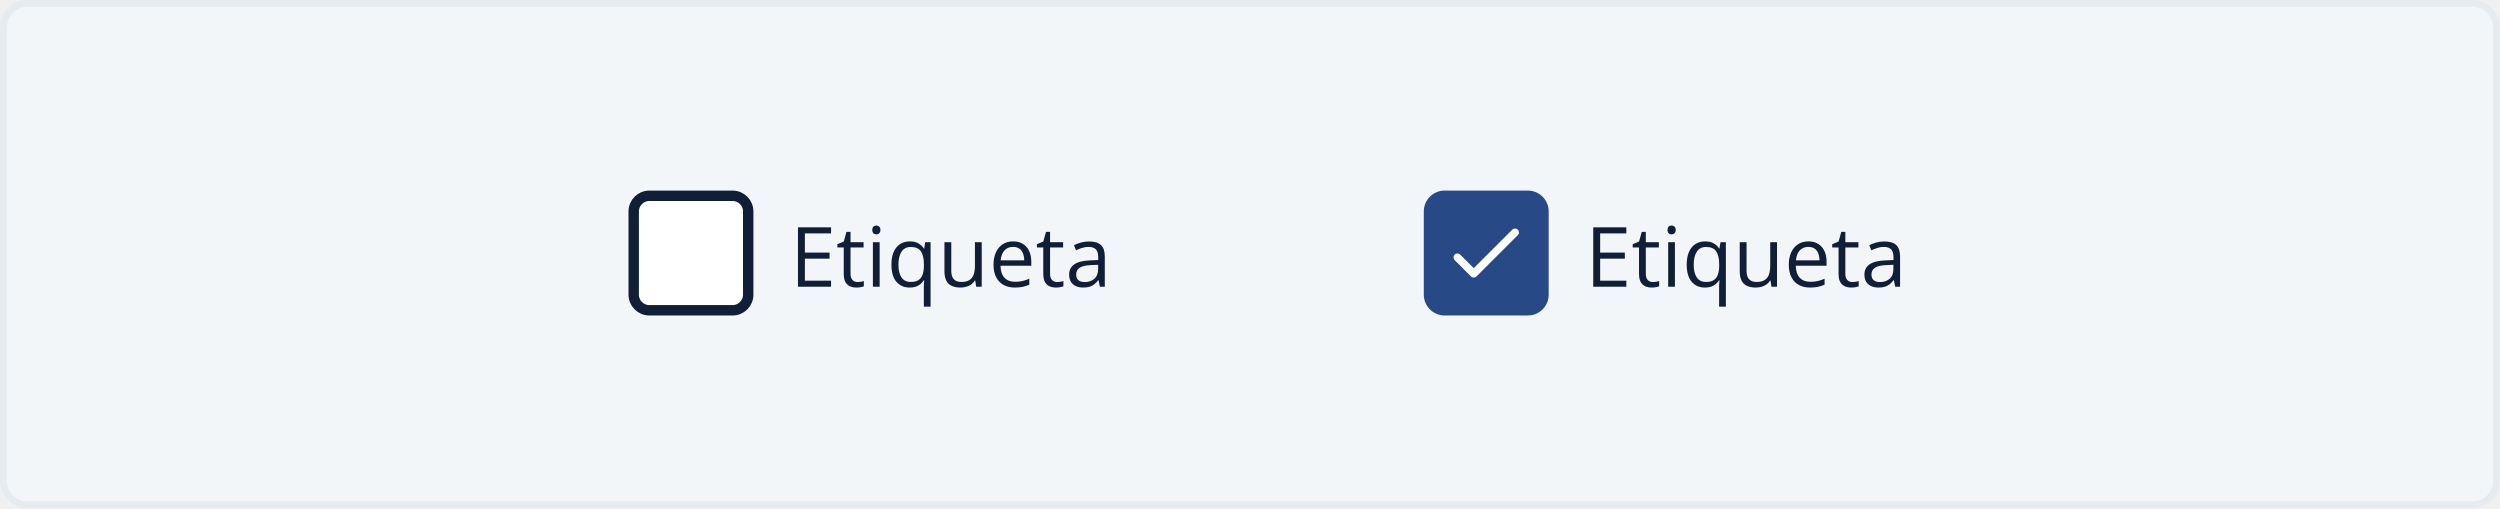
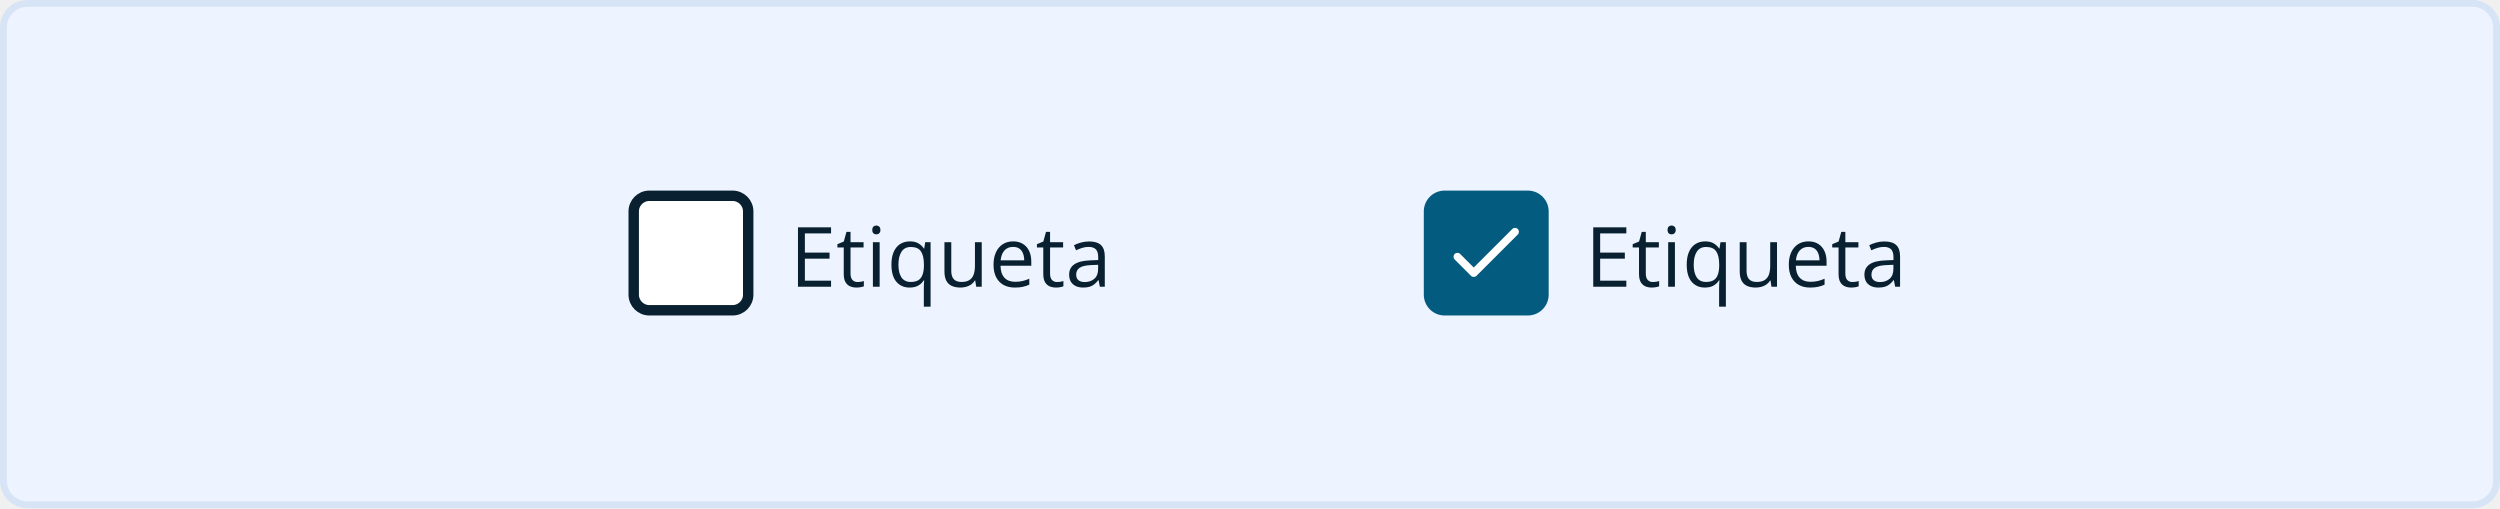
<svg xmlns="http://www.w3.org/2000/svg" width="728" height="148" viewBox="0 0 728 148" fill="none">
-   <rect x="1" y="1" width="726" height="146" rx="7" fill="#F3F6F9" />
-   <rect x="1" y="1" width="726" height="146" rx="7" stroke="#E6EBF0" stroke-width="2" />
+   <rect x="1" y="1" width="726" height="146" rx="7" fill="#EDF4FF" />
+   <rect x="1" y="1" width="726" height="146" rx="7" stroke="#D6E4F6" stroke-width="2" />
  <rect x="184.538" y="57.015" width="33.339" height="33.339" rx="4.546" fill="white" />
-   <rect x="184.538" y="57.015" width="33.339" height="33.339" rx="4.546" stroke="#101E37" stroke-width="3.031" />
-   <path d="M242.005 83.5H232.368V66.192H242.005V67.967H234.38V73.567H241.567V75.319H234.38V81.724H242.005V83.5ZM249.736 82.127C250.059 82.127 250.391 82.099 250.73 82.044C251.069 81.989 251.346 81.921 251.559 81.843V83.37C251.33 83.472 251.01 83.559 250.6 83.63C250.197 83.701 249.803 83.737 249.416 83.737C248.729 83.737 248.106 83.618 247.545 83.382C246.985 83.137 246.535 82.727 246.196 82.15C245.864 81.574 245.698 80.777 245.698 79.759V72.064H243.852V71.105L245.71 70.335L246.492 67.517H247.676V70.525H251.476V72.064H247.676V79.7C247.676 80.513 247.861 81.12 248.232 81.523C248.611 81.925 249.112 82.127 249.736 82.127ZM256.152 70.525V83.5H254.187V70.525H256.152ZM255.193 65.671C255.517 65.671 255.793 65.777 256.022 65.99C256.259 66.195 256.377 66.519 256.377 66.961C256.377 67.395 256.259 67.719 256.022 67.932C255.793 68.145 255.517 68.251 255.193 68.251C254.854 68.251 254.57 68.145 254.341 67.932C254.12 67.719 254.009 67.395 254.009 66.961C254.009 66.519 254.12 66.195 254.341 65.99C254.57 65.777 254.854 65.671 255.193 65.671ZM269.021 89.301V83.737C269.021 83.429 269.029 83.074 269.045 82.671C269.061 82.269 269.088 81.921 269.128 81.629H268.998C268.634 82.229 268.118 82.731 267.447 83.133C266.776 83.535 265.912 83.737 264.854 83.737C263.267 83.737 261.993 83.176 261.03 82.056C260.067 80.935 259.586 79.262 259.586 77.036C259.586 75.576 259.807 74.345 260.249 73.342C260.691 72.34 261.314 71.582 262.119 71.069C262.932 70.548 263.879 70.288 264.96 70.288C265.994 70.288 266.839 70.493 267.494 70.903C268.149 71.306 268.662 71.799 269.033 72.383H269.128L269.424 70.525H270.986V89.301H269.021ZM265.221 82.103C266.136 82.103 266.87 81.933 267.423 81.594C267.975 81.247 268.378 80.726 268.631 80.031C268.891 79.337 269.029 78.472 269.045 77.439V77.024C269.045 75.351 268.761 74.084 268.192 73.224C267.624 72.356 266.634 71.921 265.221 71.921C264.005 71.921 263.102 72.387 262.51 73.319C261.918 74.242 261.622 75.497 261.622 77.083C261.622 78.67 261.918 79.905 262.51 80.789C263.102 81.665 264.005 82.103 265.221 82.103ZM285.88 70.525V83.5H284.27L283.986 81.677H283.879C283.611 82.127 283.263 82.505 282.837 82.813C282.411 83.121 281.93 83.35 281.393 83.5C280.864 83.658 280.3 83.737 279.7 83.737C278.674 83.737 277.814 83.571 277.119 83.24C276.425 82.908 275.9 82.395 275.544 81.701C275.197 81.006 275.024 80.114 275.024 79.025V70.525H277.013V78.883C277.013 79.964 277.257 80.773 277.747 81.31C278.236 81.839 278.982 82.103 279.984 82.103C280.947 82.103 281.713 81.921 282.281 81.558C282.857 81.195 283.271 80.663 283.524 79.96C283.776 79.25 283.903 78.382 283.903 77.356V70.525H285.88ZM295.031 70.288C296.136 70.288 297.083 70.532 297.873 71.022C298.662 71.511 299.266 72.198 299.684 73.082C300.102 73.958 300.312 74.984 300.312 76.16V77.379H291.349C291.373 78.903 291.752 80.063 292.486 80.86C293.22 81.657 294.254 82.056 295.588 82.056C296.409 82.056 297.135 81.981 297.766 81.831C298.398 81.681 299.053 81.46 299.731 81.168V82.896C299.076 83.188 298.425 83.401 297.778 83.535C297.139 83.67 296.381 83.737 295.505 83.737C294.258 83.737 293.169 83.484 292.237 82.979C291.314 82.466 290.596 81.716 290.083 80.73C289.57 79.743 289.313 78.535 289.313 77.107C289.313 75.71 289.546 74.502 290.012 73.484C290.485 72.458 291.148 71.669 292.001 71.117C292.861 70.564 293.871 70.288 295.031 70.288ZM295.008 71.898C293.958 71.898 293.121 72.241 292.498 72.928C291.874 73.615 291.503 74.573 291.385 75.805H298.252C298.244 75.031 298.121 74.352 297.885 73.768C297.656 73.176 297.304 72.719 296.831 72.395C296.357 72.064 295.75 71.898 295.008 71.898ZM307.841 82.127C308.165 82.127 308.496 82.099 308.836 82.044C309.175 81.989 309.451 81.921 309.664 81.843V83.37C309.435 83.472 309.116 83.559 308.705 83.63C308.303 83.701 307.908 83.737 307.521 83.737C306.835 83.737 306.211 83.618 305.651 83.382C305.091 83.137 304.641 82.727 304.301 82.15C303.97 81.574 303.804 80.777 303.804 79.759V72.064H301.957V71.105L303.816 70.335L304.597 67.517H305.781V70.525H309.581V72.064H305.781V79.7C305.781 80.513 305.967 81.12 306.338 81.523C306.716 81.925 307.218 82.127 307.841 82.127ZM317.147 70.311C318.693 70.311 319.842 70.659 320.592 71.353C321.341 72.048 321.716 73.157 321.716 74.68V83.5H320.284L319.905 81.582H319.81C319.447 82.056 319.068 82.454 318.674 82.778C318.279 83.094 317.821 83.334 317.3 83.5C316.787 83.658 316.156 83.737 315.406 83.737C314.617 83.737 313.914 83.599 313.299 83.322C312.691 83.046 312.21 82.628 311.855 82.067C311.507 81.507 311.334 80.797 311.334 79.936C311.334 78.642 311.847 77.648 312.873 76.953C313.899 76.258 315.461 75.88 317.561 75.817L319.798 75.722V74.929C319.798 73.808 319.558 73.022 319.076 72.573C318.595 72.123 317.916 71.898 317.04 71.898C316.361 71.898 315.714 71.996 315.098 72.194C314.483 72.391 313.899 72.624 313.346 72.892L312.742 71.401C313.326 71.101 313.997 70.844 314.755 70.631C315.513 70.418 316.31 70.311 317.147 70.311ZM319.775 77.107L317.798 77.19C316.18 77.253 315.039 77.517 314.376 77.983C313.713 78.449 313.382 79.108 313.382 79.96C313.382 80.702 313.607 81.251 314.057 81.606C314.506 81.961 315.102 82.138 315.844 82.138C316.997 82.138 317.94 81.819 318.674 81.18C319.408 80.54 319.775 79.581 319.775 78.303V77.107Z" fill="#101E37" />
-   <rect x="414.608" y="55.5" width="36.369" height="36.369" rx="6.062" fill="#274986" />
-   <path d="M429.15 78.089L425.206 74.145C424.763 73.702 424.047 73.702 423.603 74.145C423.16 74.588 423.16 75.304 423.603 75.747L428.354 80.498C428.797 80.941 429.513 80.941 429.957 80.498L441.981 68.474C442.424 68.03 442.424 67.314 441.981 66.871C441.538 66.428 440.822 66.428 440.379 66.871L429.15 78.089Z" fill="white" />
-   <path d="M473.589 83.5H463.952V66.192H473.589V67.967H465.965V73.567H473.151V75.319H465.965V81.724H473.589V83.5ZM481.32 82.127C481.644 82.127 481.975 82.099 482.315 82.044C482.654 81.989 482.93 81.921 483.143 81.843V83.37C482.914 83.472 482.595 83.559 482.184 83.63C481.782 83.701 481.387 83.737 481 83.737C480.314 83.737 479.69 83.618 479.13 83.382C478.57 83.137 478.12 82.727 477.78 82.15C477.449 81.574 477.283 80.777 477.283 79.759V72.064H475.436V71.105L477.295 70.335L478.076 67.517H479.26V70.525H483.06V72.064H479.26V79.7C479.26 80.513 479.446 81.12 479.817 81.523C480.195 81.925 480.697 82.127 481.32 82.127ZM487.737 70.525V83.5H485.772V70.525H487.737ZM486.778 65.671C487.101 65.671 487.378 65.777 487.607 65.99C487.843 66.195 487.962 66.519 487.962 66.961C487.962 67.395 487.843 67.719 487.607 67.932C487.378 68.145 487.101 68.251 486.778 68.251C486.438 68.251 486.154 68.145 485.925 67.932C485.704 67.719 485.594 67.395 485.594 66.961C485.594 66.519 485.704 66.195 485.925 65.99C486.154 65.777 486.438 65.671 486.778 65.671ZM500.606 89.301V83.737C500.606 83.429 500.614 83.074 500.629 82.671C500.645 82.269 500.673 81.921 500.712 81.629H500.582C500.219 82.229 499.702 82.731 499.031 83.133C498.36 83.535 497.496 83.737 496.438 83.737C494.852 83.737 493.577 83.176 492.614 82.056C491.652 80.935 491.17 79.262 491.17 77.036C491.17 75.576 491.391 74.345 491.833 73.342C492.275 72.34 492.899 71.582 493.704 71.069C494.517 70.548 495.464 70.288 496.545 70.288C497.579 70.288 498.423 70.493 499.079 70.903C499.734 71.306 500.247 71.799 500.618 72.383H500.712L501.008 70.525H502.571V89.301H500.606ZM496.805 82.103C497.721 82.103 498.455 81.933 499.007 81.594C499.56 81.247 499.963 80.726 500.215 80.031C500.476 79.337 500.614 78.472 500.629 77.439V77.024C500.629 75.351 500.345 74.084 499.777 73.224C499.209 72.356 498.218 71.921 496.805 71.921C495.59 71.921 494.686 72.387 494.094 73.319C493.502 74.242 493.206 75.497 493.206 77.083C493.206 78.67 493.502 79.905 494.094 80.789C494.686 81.665 495.59 82.103 496.805 82.103ZM517.464 70.525V83.5H515.854L515.57 81.677H515.464C515.195 82.127 514.848 82.505 514.422 82.813C513.996 83.121 513.514 83.35 512.977 83.5C512.449 83.658 511.884 83.737 511.284 83.737C510.258 83.737 509.398 83.571 508.704 83.24C508.009 82.908 507.484 82.395 507.129 81.701C506.782 81.006 506.608 80.114 506.608 79.025V70.525H508.597V78.883C508.597 79.964 508.842 80.773 509.331 81.31C509.82 81.839 510.566 82.103 511.569 82.103C512.532 82.103 513.297 81.921 513.865 81.558C514.442 81.195 514.856 80.663 515.108 79.96C515.361 79.25 515.487 78.382 515.487 77.356V70.525H517.464ZM526.616 70.288C527.721 70.288 528.668 70.532 529.457 71.022C530.247 71.511 530.85 72.198 531.269 73.082C531.687 73.958 531.896 74.984 531.896 76.16V77.379H522.934C522.958 78.903 523.337 80.063 524.071 80.86C524.805 81.657 525.838 82.056 527.172 82.056C527.993 82.056 528.719 81.981 529.351 81.831C529.982 81.681 530.637 81.46 531.316 81.168V82.896C530.661 83.188 530.01 83.401 529.363 83.535C528.723 83.67 527.966 83.737 527.089 83.737C525.842 83.737 524.753 83.484 523.822 82.979C522.898 82.466 522.18 81.716 521.667 80.73C521.154 79.743 520.898 78.535 520.898 77.107C520.898 75.71 521.131 74.502 521.596 73.484C522.07 72.458 522.733 71.669 523.585 71.117C524.445 70.564 525.456 70.288 526.616 70.288ZM526.592 71.898C525.543 71.898 524.706 72.241 524.082 72.928C523.459 73.615 523.088 74.573 522.97 75.805H529.836C529.828 75.031 529.706 74.352 529.469 73.768C529.24 73.176 528.889 72.719 528.415 72.395C527.942 72.064 527.334 71.898 526.592 71.898ZM539.426 82.127C539.749 82.127 540.081 82.099 540.42 82.044C540.759 81.989 541.036 81.921 541.249 81.843V83.37C541.02 83.472 540.7 83.559 540.29 83.63C539.887 83.701 539.493 83.737 539.106 83.737C538.419 83.737 537.796 83.618 537.235 83.382C536.675 83.137 536.225 82.727 535.886 82.15C535.554 81.574 535.389 80.777 535.389 79.759V72.064H533.542V71.105L535.4 70.335L536.182 67.517H537.366V70.525H541.166V72.064H537.366V79.7C537.366 80.513 537.551 81.12 537.922 81.523C538.301 81.925 538.802 82.127 539.426 82.127ZM548.731 70.311C550.278 70.311 551.426 70.659 552.176 71.353C552.926 72.048 553.301 73.157 553.301 74.68V83.5H551.868L551.49 81.582H551.395C551.032 82.056 550.653 82.454 550.258 82.778C549.864 83.094 549.406 83.334 548.885 83.5C548.372 83.658 547.741 83.737 546.991 83.737C546.201 83.737 545.499 83.599 544.883 83.322C544.276 83.046 543.794 82.628 543.439 82.067C543.092 81.507 542.918 80.797 542.918 79.936C542.918 78.642 543.431 77.648 544.457 76.953C545.483 76.258 547.046 75.88 549.145 75.817L551.383 75.722V74.929C551.383 73.808 551.142 73.022 550.661 72.573C550.179 72.123 549.501 71.898 548.624 71.898C547.946 71.898 547.299 71.996 546.683 72.194C546.067 72.391 545.483 72.624 544.931 72.892L544.327 71.401C544.911 71.101 545.582 70.844 546.34 70.631C547.097 70.418 547.894 70.311 548.731 70.311ZM551.359 77.107L549.382 77.19C547.764 77.253 546.624 77.517 545.961 77.983C545.298 78.449 544.966 79.108 544.966 79.96C544.966 80.702 545.191 81.251 545.641 81.606C546.091 81.961 546.687 82.138 547.429 82.138C548.581 82.138 549.524 81.819 550.258 81.18C550.992 80.54 551.359 79.581 551.359 78.303V77.107Z" fill="#101E37" />
+   <rect x="184.538" y="57.015" width="33.339" height="33.339" rx="4.546" stroke="#08202F" stroke-width="3.031" />
+   <path d="M242.005 83.5H232.368V66.192H242.005V67.967H234.38V73.567H241.567V75.319H234.38V81.724H242.005V83.5ZM249.736 82.127C250.059 82.127 250.391 82.099 250.73 82.044C251.069 81.989 251.346 81.921 251.559 81.843V83.37C251.33 83.472 251.01 83.559 250.6 83.63C250.197 83.701 249.803 83.737 249.416 83.737C248.729 83.737 248.106 83.618 247.545 83.382C246.985 83.137 246.535 82.727 246.196 82.15C245.864 81.574 245.698 80.777 245.698 79.759V72.064H243.852V71.105L245.71 70.335L246.492 67.517H247.676V70.525H251.476V72.064H247.676V79.7C247.676 80.513 247.861 81.12 248.232 81.523C248.611 81.925 249.112 82.127 249.736 82.127ZM256.152 70.525V83.5H254.187V70.525H256.152ZM255.193 65.671C255.517 65.671 255.793 65.777 256.022 65.99C256.259 66.195 256.377 66.519 256.377 66.961C256.377 67.395 256.259 67.719 256.022 67.932C255.793 68.145 255.517 68.251 255.193 68.251C254.854 68.251 254.57 68.145 254.341 67.932C254.12 67.719 254.009 67.395 254.009 66.961C254.009 66.519 254.12 66.195 254.341 65.99C254.57 65.777 254.854 65.671 255.193 65.671ZM269.021 89.301V83.737C269.021 83.429 269.029 83.074 269.045 82.671C269.061 82.269 269.088 81.921 269.128 81.629H268.997C268.634 82.229 268.117 82.731 267.447 83.133C266.776 83.535 265.911 83.737 264.854 83.737C263.267 83.737 261.993 83.176 261.03 82.056C260.067 80.935 259.586 79.262 259.586 77.036C259.586 75.576 259.807 74.345 260.249 73.342C260.69 72.34 261.314 71.582 262.119 71.069C262.932 70.548 263.879 70.288 264.96 70.288C265.994 70.288 266.839 70.493 267.494 70.903C268.149 71.306 268.662 71.799 269.033 72.383H269.128L269.424 70.525H270.986V89.301H269.021ZM265.221 82.103C266.136 82.103 266.87 81.933 267.423 81.594C267.975 81.247 268.378 80.726 268.63 80.031C268.891 79.337 269.029 78.472 269.045 77.439V77.024C269.045 75.351 268.761 74.084 268.192 73.224C267.624 72.356 266.634 71.921 265.221 71.921C264.005 71.921 263.102 72.387 262.51 73.319C261.918 74.242 261.622 75.497 261.622 77.083C261.622 78.67 261.918 79.905 262.51 80.789C263.102 81.665 264.005 82.103 265.221 82.103ZM285.88 70.525V83.5H284.27L283.986 81.677H283.879C283.611 82.127 283.263 82.505 282.837 82.813C282.411 83.121 281.93 83.35 281.393 83.5C280.864 83.658 280.3 83.737 279.7 83.737C278.674 83.737 277.814 83.571 277.119 83.24C276.424 82.908 275.9 82.395 275.544 81.701C275.197 81.006 275.023 80.114 275.023 79.025V70.525H277.012V78.883C277.012 79.964 277.257 80.773 277.746 81.31C278.236 81.839 278.982 82.103 279.984 82.103C280.947 82.103 281.713 81.921 282.281 81.558C282.857 81.195 283.271 80.663 283.524 79.96C283.776 79.25 283.903 78.382 283.903 77.356V70.525H285.88ZM295.031 70.288C296.136 70.288 297.083 70.532 297.873 71.022C298.662 71.511 299.266 72.198 299.684 73.082C300.102 73.958 300.311 74.984 300.311 76.16V77.379H291.349C291.373 78.903 291.752 80.063 292.486 80.86C293.22 81.657 294.254 82.056 295.588 82.056C296.409 82.056 297.135 81.981 297.766 81.831C298.398 81.681 299.053 81.46 299.731 81.168V82.896C299.076 83.188 298.425 83.401 297.778 83.535C297.139 83.67 296.381 83.737 295.505 83.737C294.258 83.737 293.169 83.484 292.237 82.979C291.314 82.466 290.596 81.716 290.083 80.73C289.57 79.743 289.313 78.535 289.313 77.107C289.313 75.71 289.546 74.502 290.012 73.484C290.485 72.458 291.148 71.669 292.001 71.117C292.861 70.564 293.871 70.288 295.031 70.288ZM295.008 71.898C293.958 71.898 293.121 72.241 292.498 72.928C291.874 73.615 291.503 74.573 291.385 75.805H298.252C298.244 75.031 298.121 74.352 297.884 73.768C297.656 73.176 297.304 72.719 296.831 72.395C296.357 72.064 295.75 71.898 295.008 71.898ZM307.841 82.127C308.165 82.127 308.496 82.099 308.836 82.044C309.175 81.989 309.451 81.921 309.664 81.843V83.37C309.435 83.472 309.116 83.559 308.705 83.63C308.303 83.701 307.908 83.737 307.521 83.737C306.835 83.737 306.211 83.618 305.651 83.382C305.09 83.137 304.641 82.727 304.301 82.15C303.97 81.574 303.804 80.777 303.804 79.759V72.064H301.957V71.105L303.816 70.335L304.597 67.517H305.781V70.525H309.581V72.064H305.781V79.7C305.781 80.513 305.967 81.12 306.338 81.523C306.716 81.925 307.218 82.127 307.841 82.127ZM317.146 70.311C318.693 70.311 319.842 70.659 320.592 71.353C321.341 72.048 321.716 73.157 321.716 74.68V83.5H320.284L319.905 81.582H319.81C319.447 82.056 319.068 82.454 318.674 82.778C318.279 83.094 317.821 83.334 317.3 83.5C316.787 83.658 316.156 83.737 315.406 83.737C314.617 83.737 313.914 83.599 313.299 83.322C312.691 83.046 312.21 82.628 311.854 82.067C311.507 81.507 311.334 80.797 311.334 79.936C311.334 78.642 311.847 77.648 312.873 76.953C313.899 76.258 315.461 75.88 317.561 75.817L319.798 75.722V74.929C319.798 73.808 319.558 73.022 319.076 72.573C318.595 72.123 317.916 71.898 317.04 71.898C316.361 71.898 315.714 71.996 315.098 72.194C314.483 72.391 313.899 72.624 313.346 72.892L312.742 71.401C313.326 71.101 313.997 70.844 314.755 70.631C315.513 70.418 316.31 70.311 317.146 70.311ZM319.775 77.107L317.798 77.19C316.18 77.253 315.039 77.517 314.376 77.983C313.713 78.449 313.382 79.108 313.382 79.96C313.382 80.702 313.607 81.251 314.056 81.606C314.506 81.961 315.102 82.138 315.844 82.138C316.996 82.138 317.94 81.819 318.674 81.18C319.408 80.54 319.775 79.581 319.775 78.303V77.107Z" fill="#08202F" />
+   <rect x="414.608" y="55.5" width="36.369" height="36.369" rx="6.062" fill="#035C80" />
+   <path d="M429.15 77.904L425.206 73.96C424.763 73.517 424.047 73.517 423.603 73.96C423.16 74.403 423.16 75.12 423.603 75.563L428.354 80.314C428.797 80.757 429.513 80.757 429.957 80.314L441.981 68.289C442.424 67.846 442.424 67.13 441.981 66.686C441.538 66.243 440.822 66.243 440.379 66.686L429.15 77.904Z" fill="white" />
+   <path d="M473.589 83.5H463.952V66.192H473.589V67.967H465.965V73.567H473.151V75.319H465.965V81.724H473.589V83.5ZM481.32 82.127C481.644 82.127 481.975 82.099 482.315 82.044C482.654 81.989 482.93 81.921 483.143 81.843V83.37C482.914 83.472 482.595 83.559 482.184 83.63C481.782 83.701 481.387 83.737 481 83.737C480.314 83.737 479.69 83.618 479.13 83.382C478.57 83.137 478.12 82.727 477.78 82.15C477.449 81.574 477.283 80.777 477.283 79.759V72.064H475.436V71.105L477.295 70.335L478.076 67.517H479.26V70.525H483.06V72.064H479.26V79.7C479.26 80.513 479.446 81.12 479.817 81.523C480.195 81.925 480.697 82.127 481.32 82.127ZM487.737 70.525V83.5H485.772V70.525H487.737ZM486.778 65.671C487.101 65.671 487.378 65.777 487.607 65.99C487.843 66.195 487.962 66.519 487.962 66.961C487.962 67.395 487.843 67.719 487.607 67.932C487.378 68.145 487.101 68.251 486.778 68.251C486.438 68.251 486.154 68.145 485.925 67.932C485.704 67.719 485.594 67.395 485.594 66.961C485.594 66.519 485.704 66.195 485.925 65.99C486.154 65.777 486.438 65.671 486.778 65.671ZM500.606 89.301V83.737C500.606 83.429 500.614 83.074 500.629 82.671C500.645 82.269 500.673 81.921 500.712 81.629H500.582C500.219 82.229 499.702 82.731 499.031 83.133C498.36 83.535 497.496 83.737 496.438 83.737C494.852 83.737 493.577 83.176 492.614 82.056C491.652 80.935 491.17 79.262 491.17 77.036C491.17 75.576 491.391 74.345 491.833 73.342C492.275 72.34 492.899 71.582 493.704 71.069C494.517 70.548 495.464 70.288 496.545 70.288C497.579 70.288 498.423 70.493 499.079 70.903C499.734 71.306 500.247 71.799 500.618 72.383H500.712L501.008 70.525H502.571V89.301H500.606ZM496.805 82.103C497.721 82.103 498.455 81.933 499.007 81.594C499.56 81.247 499.963 80.726 500.215 80.031C500.476 79.337 500.614 78.472 500.629 77.439V77.024C500.629 75.351 500.345 74.084 499.777 73.224C499.209 72.356 498.218 71.921 496.805 71.921C495.59 71.921 494.686 72.387 494.094 73.319C493.502 74.242 493.206 75.497 493.206 77.083C493.206 78.67 493.502 79.905 494.094 80.789C494.686 81.665 495.59 82.103 496.805 82.103ZM517.464 70.525V83.5H515.854L515.57 81.677H515.464C515.195 82.127 514.848 82.505 514.422 82.813C513.996 83.121 513.514 83.35 512.977 83.5C512.449 83.658 511.884 83.737 511.284 83.737C510.258 83.737 509.398 83.571 508.704 83.24C508.009 82.908 507.484 82.395 507.129 81.701C506.782 81.006 506.608 80.114 506.608 79.025V70.525H508.597V78.883C508.597 79.964 508.842 80.773 509.331 81.31C509.82 81.839 510.566 82.103 511.569 82.103C512.532 82.103 513.297 81.921 513.865 81.558C514.442 81.195 514.856 80.663 515.108 79.96C515.361 79.25 515.487 78.382 515.487 77.356V70.525H517.464ZM526.616 70.288C527.721 70.288 528.668 70.532 529.457 71.022C530.247 71.511 530.85 72.198 531.269 73.082C531.687 73.958 531.896 74.984 531.896 76.16V77.379H522.934C522.958 78.903 523.337 80.063 524.071 80.86C524.805 81.657 525.838 82.056 527.172 82.056C527.993 82.056 528.719 81.981 529.351 81.831C529.982 81.681 530.637 81.46 531.316 81.168V82.896C530.661 83.188 530.01 83.401 529.363 83.535C528.723 83.67 527.966 83.737 527.089 83.737C525.842 83.737 524.753 83.484 523.822 82.979C522.898 82.466 522.18 81.716 521.667 80.73C521.154 79.743 520.898 78.535 520.898 77.107C520.898 75.71 521.131 74.502 521.596 73.484C522.07 72.458 522.733 71.669 523.585 71.117C524.445 70.564 525.456 70.288 526.616 70.288ZM526.592 71.898C525.543 71.898 524.706 72.241 524.082 72.928C523.459 73.615 523.088 74.573 522.97 75.805H529.836C529.828 75.031 529.706 74.352 529.469 73.768C529.24 73.176 528.889 72.719 528.415 72.395C527.942 72.064 527.334 71.898 526.592 71.898ZM539.426 82.127C539.749 82.127 540.081 82.099 540.42 82.044C540.759 81.989 541.036 81.921 541.249 81.843V83.37C541.02 83.472 540.7 83.559 540.29 83.63C539.887 83.701 539.493 83.737 539.106 83.737C538.419 83.737 537.796 83.618 537.235 83.382C536.675 83.137 536.225 82.727 535.886 82.15C535.554 81.574 535.389 80.777 535.389 79.759V72.064H533.542V71.105L535.4 70.335L536.182 67.517H537.366V70.525H541.166V72.064H537.366V79.7C537.366 80.513 537.551 81.12 537.922 81.523C538.301 81.925 538.802 82.127 539.426 82.127ZM548.731 70.311C550.278 70.311 551.426 70.659 552.176 71.353C552.926 72.048 553.301 73.157 553.301 74.68V83.5H551.868L551.49 81.582H551.395C551.032 82.056 550.653 82.454 550.258 82.778C549.864 83.094 549.406 83.334 548.885 83.5C548.372 83.658 547.741 83.737 546.991 83.737C546.201 83.737 545.499 83.599 544.883 83.322C544.276 83.046 543.794 82.628 543.439 82.067C543.092 81.507 542.918 80.797 542.918 79.936C542.918 78.642 543.431 77.648 544.457 76.953C545.483 76.258 547.046 75.88 549.145 75.817L551.383 75.722V74.929C551.383 73.808 551.142 73.022 550.661 72.573C550.179 72.123 549.501 71.898 548.624 71.898C547.946 71.898 547.299 71.996 546.683 72.194C546.067 72.391 545.483 72.624 544.931 72.892L544.327 71.401C544.911 71.101 545.582 70.844 546.34 70.631C547.097 70.418 547.894 70.311 548.731 70.311ZM551.359 77.107L549.382 77.19C547.764 77.253 546.624 77.517 545.961 77.983C545.298 78.449 544.966 79.108 544.966 79.96C544.966 80.702 545.191 81.251 545.641 81.606C546.091 81.961 546.687 82.138 547.429 82.138C548.581 82.138 549.524 81.819 550.258 81.18C550.992 80.54 551.359 79.581 551.359 78.303V77.107Z" fill="#08202F" />
</svg>
